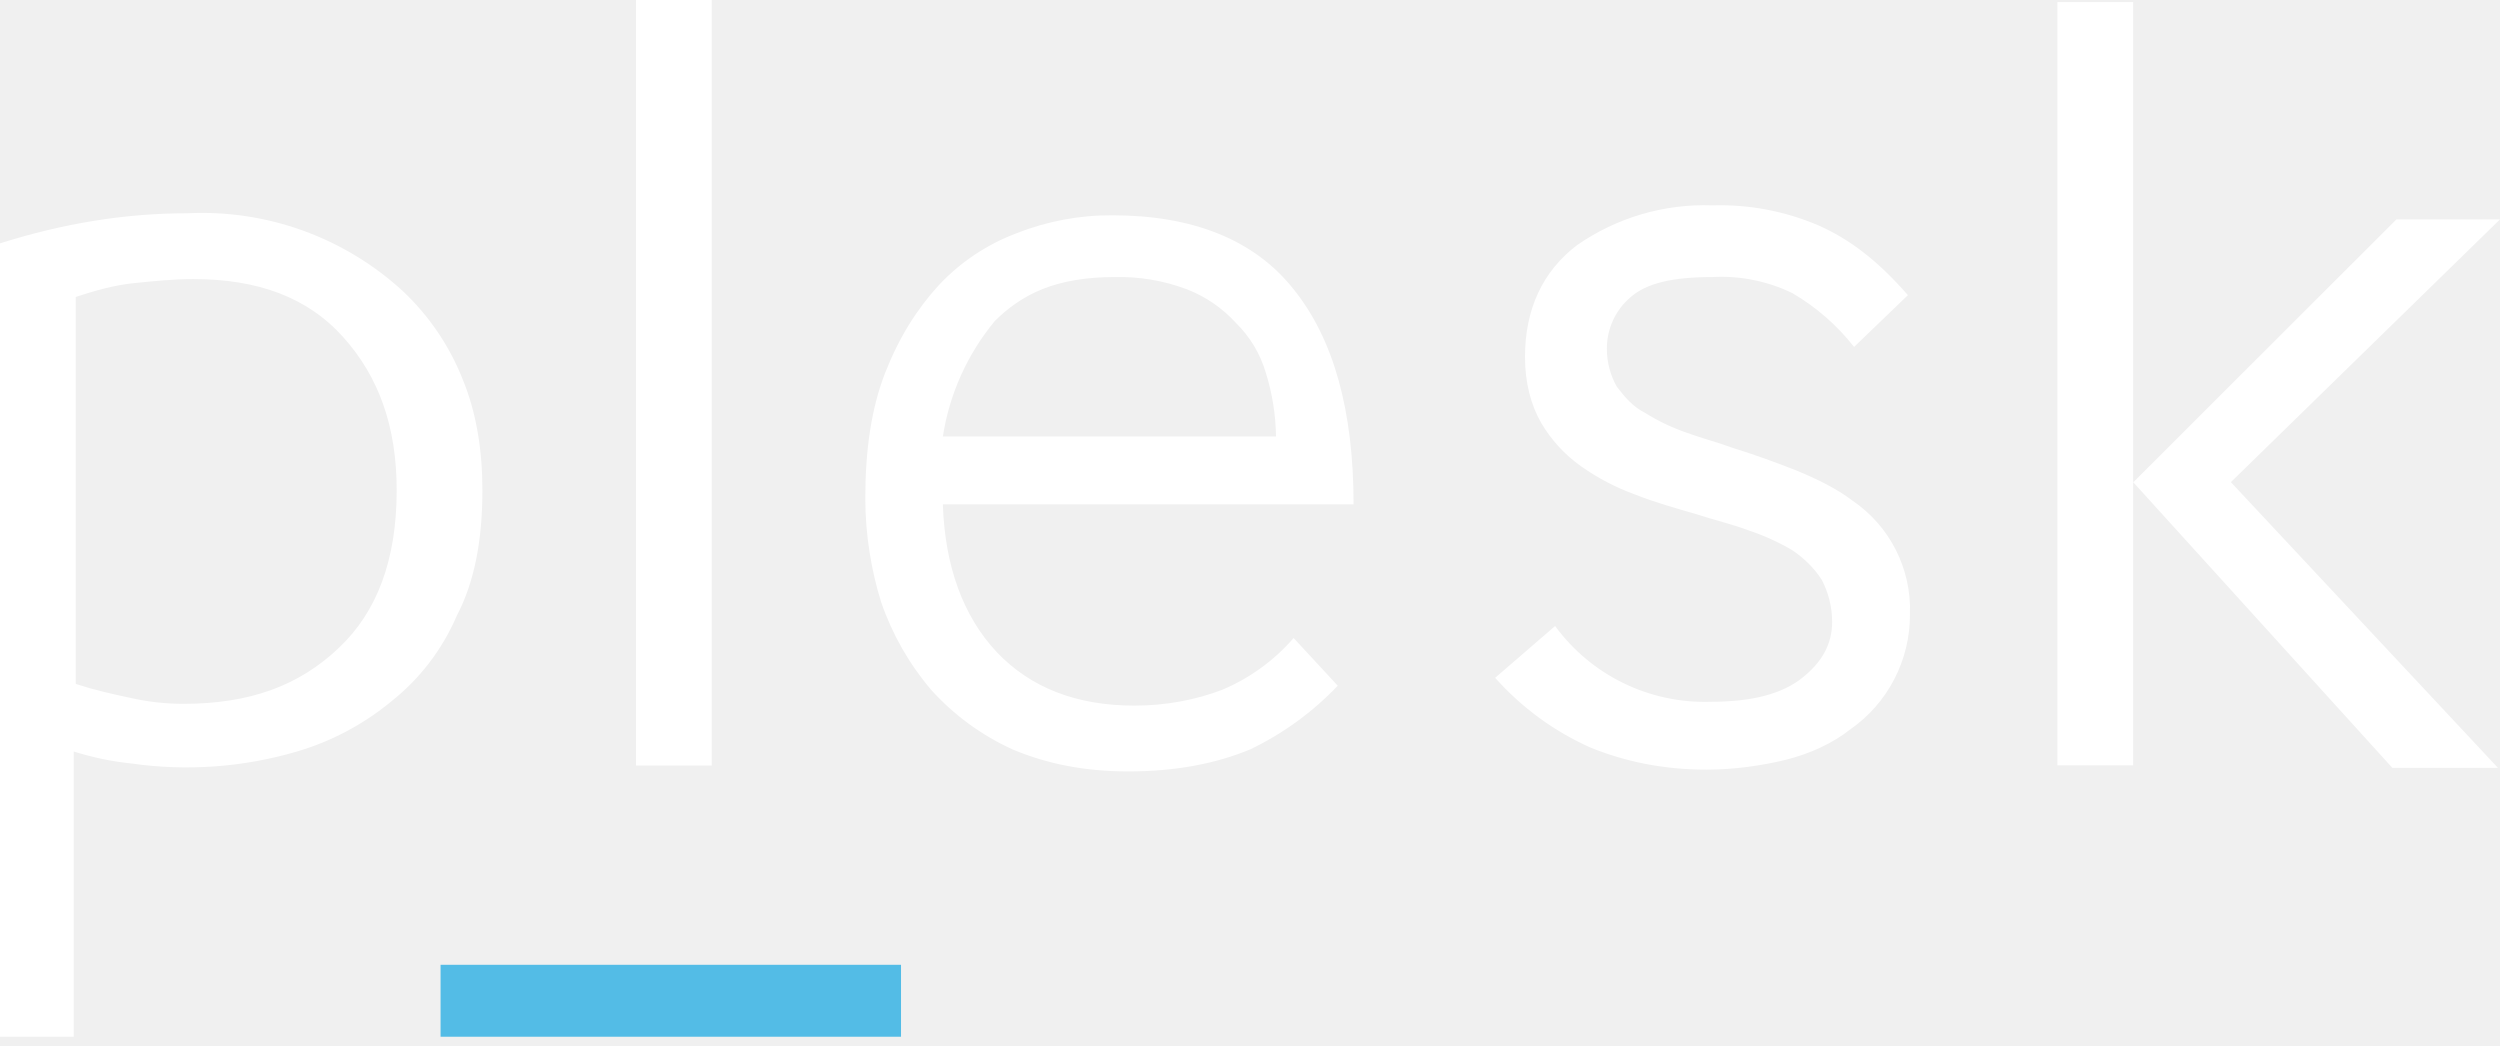
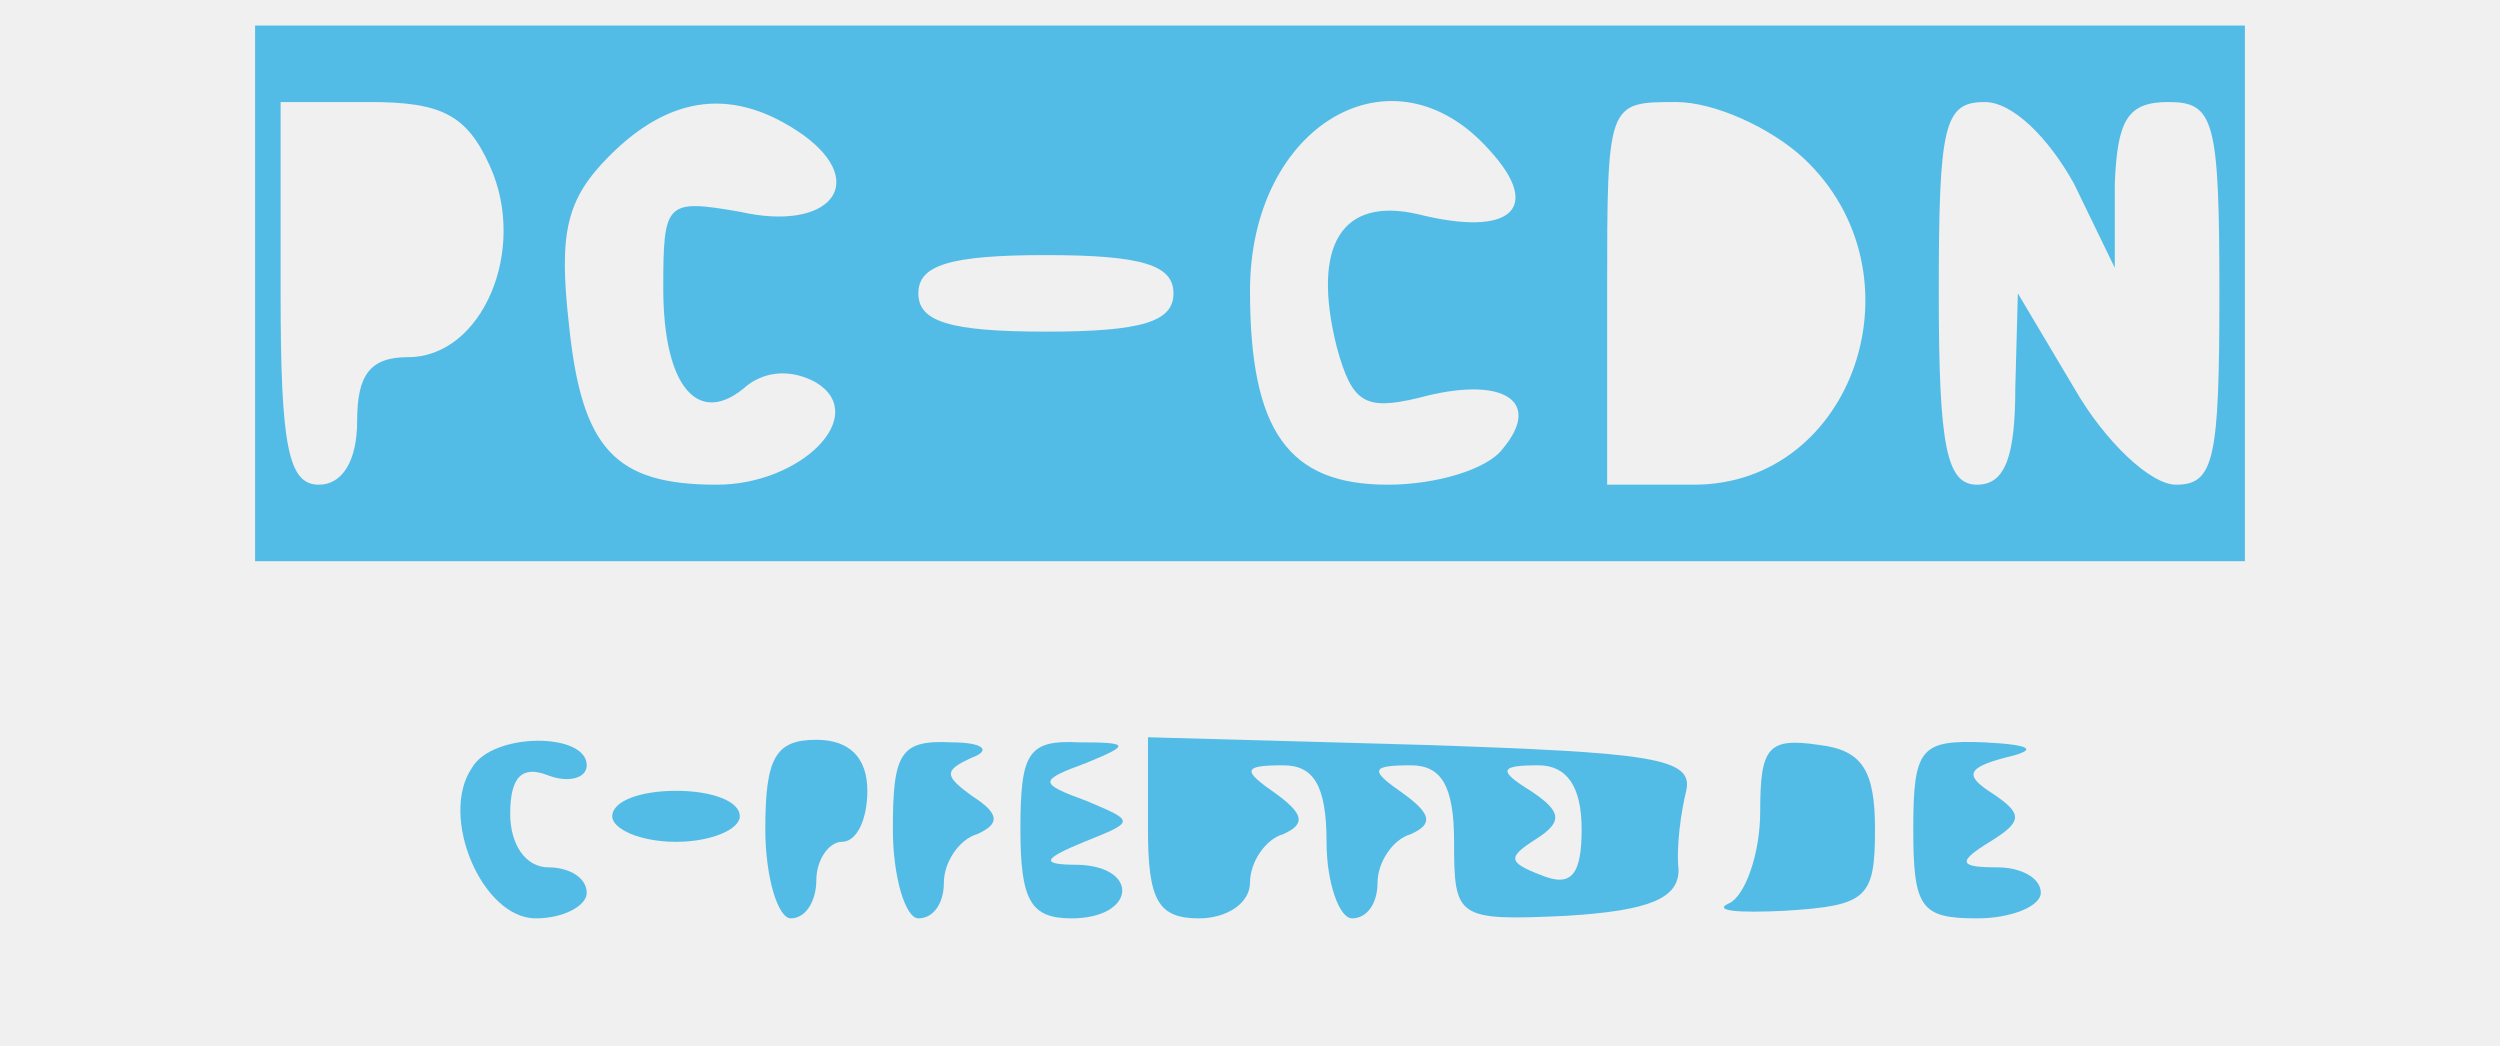
<svg xmlns="http://www.w3.org/2000/svg" fill="none" width="98" height="41" viewBox="0 0 98 41">
-   <path fill="#fff" d="M2.97 40.64H0V9.54c2.5-.79 4.92-1.18 7.35-1.18a11.64 11.64 0 018.44 3.05 9.62 9.62 0 012.34 3.44c.55 1.33.78 2.81.78 4.37 0 1.96-.31 3.6-1.01 4.93a8.61 8.61 0 01-2.58 3.36 10.4 10.4 0 01-3.68 1.95 15.32 15.32 0 01-6.48.47c-.78-.08-1.49-.23-2.27-.47v11.18h.08zm12.58-21.42c0-2.5-.7-4.45-2.1-6.01-1.41-1.57-3.37-2.27-5.87-2.27-.78 0-1.56.08-2.34.16-.79.08-1.57.31-2.27.54v15.17c.7.23 1.4.39 2.11.54.7.16 1.4.24 2.11.24 2.58 0 4.53-.7 6.1-2.2 1.48-1.4 2.26-3.43 2.26-6.17zM24.93 30.01V0h2.97v30.01h-2.97zM52.44 26.88a11.75 11.75 0 01-3.44 2.5c-1.33.55-2.9.86-4.77.86-1.72 0-3.2-.3-4.53-.86a9.72 9.72 0 01-3.2-2.34 10.64 10.64 0 01-1.96-3.44c-.39-1.25-.62-2.66-.62-4.06 0-1.88.23-3.52.78-4.93.55-1.4 1.25-2.5 2.1-3.43a8.04 8.04 0 013.06-2.04 10 10 0 013.75-.7c3.12 0 5.55.94 7.1 2.9 1.57 1.95 2.35 4.76 2.35 8.43h-16.1c.08 2.42.79 4.38 2.11 5.79 1.33 1.4 3.13 2.1 5.4 2.1 1.25 0 2.42-.23 3.44-.62a7.6 7.6 0 002.8-2.03l1.73 1.87zm-2.42-9.77a8.8 8.8 0 00-.4-2.5 4.52 4.52 0 00-1.17-1.95 5.1 5.1 0 00-1.95-1.33 7.57 7.57 0 00-2.81-.47c-1.1 0-2.04.16-2.82.47-.78.31-1.4.78-1.87 1.25a9.34 9.34 0 00-2.04 4.53h13.06zM72.68 13.6a8.55 8.55 0 00-2.42-2.11 6.39 6.39 0 00-3.13-.63c-1.56 0-2.58.24-3.2.78a2.63 2.63 0 00-.94 2.04 3 3 0 00.39 1.48c.31.4.62.78 1.1 1.02a8 8 0 001.63.78c.63.23 1.26.39 1.88.62.78.24 1.64.55 2.42.86.78.32 1.57.7 2.2 1.18a5.15 5.15 0 012.26 4.45 5.47 5.47 0 01-2.35 4.53c-.7.55-1.56.94-2.5 1.18-.94.23-2.03.39-3.12.39-1.72 0-3.2-.32-4.54-.86a10.98 10.98 0 01-3.75-2.74l2.35-2.03a7.27 7.27 0 006.1 2.97c1.63 0 2.8-.31 3.59-.94.78-.62 1.17-1.33 1.17-2.19 0-.62-.16-1.17-.4-1.64-.3-.47-.7-.86-1.16-1.17a8.76 8.76 0 00-1.72-.78c-.63-.24-1.33-.4-2.03-.63-.79-.23-1.65-.47-2.43-.78a8.97 8.97 0 01-2.1-1.1 5.5 5.5 0 01-1.57-1.71c-.4-.7-.63-1.57-.63-2.58 0-1.88.7-3.36 2.04-4.38a8.75 8.75 0 015.31-1.56 9.8 9.8 0 014.14.78c1.25.55 2.35 1.4 3.52 2.74l-2.11 2.03zM80.65 30.01V.08h2.97V30h-2.97zm2.97-11.1L93.94 8.6H98L87.45 18.9 97.92 30.1h-4.14L83.62 18.9z" />
-   <path fill="#53BCE6" d="M35.32 40.64H17.27v-2.82h18.05v2.82z" />
+   <g transform="translate(0,41) scale(0.1,-0.1)" fill="#53BCE6" stroke="none">
+     <path d="M100 295 l0 -105 390 0 390 0 0 105 0 105 -390 0 -390 0 0 -105z m92 50 c15 -33 -3 -75 -32 -75 -15 0 -20 -7 -20 -25 0 -16 -6 -25 -15 -25 -12 0 -15 15 -15 75 l0 75 35 0 c28 0 38 -5 47 -25z m123 12 c26 -19 10 -38 -25 -30 -29 5 -30 4 -30 -30 0 -39 14 -55 33 -38 8 6 18 6 27 1 21 -13 -6 -40 -39 -40 -40 0 -53 14 -58 63 -4 36 -1 49 16 66 24 24 49 27 76 8z m269 -6 c21 -23 8 -34 -28 -25 -30 7 -42 -12 -32 -52 6 -22 11 -25 32 -20 33 9 49 -1 33 -20 -6 -8 -26 -14 -45 -14 -39 0 -54 21 -54 76 0 65 56 98 94 55z m123 -3 c48 -45 20 -128 -43 -128 l-34 0 0 75 c0 75 0 75 27 75 15 0 37 -10 50 -22z m106 -10 l16 -33 0 33 c1 25 5 32 21 32 18 0 20 -7 20 -75 0 -65 -2 -75 -17 -75 -10 0 -28 17 -40 38 l-22 37 -1 -37 c0 -27 -4 -38 -15 -38 -12 0 -15 15 -15 75 0 66 2 75 18 75 11 0 25 -14 35 -32z m-353 -43 c0 -11 -12 -15 -50 -15 -38 0 -50 4 -50 15 0 11 12 15 50 15 38 0 50 -4 50 -15z" />
+     <path d="M185 109 c-13 -19 4 -59 25 -59 11 0 20 5 20 10 0 6 -7 10 -15 10 -9 0 -15 9 -15 21 0 15 5 19 15 15 8 -3 15 -1 15 4 0 13 -37 13 -45 -1z" />
+     <path d="M300 85 c0 -19 5 -35 10 -35 6 0 10 7 10 15 0 8 5 15 10 15 6 0 10 9 10 20 0 13 -7 20 -20 20 -16 0 -20 -7 -20 -35z" />
+     <path d="M350 85 c0 -19 5 -35 10 -35 6 0 10 6 10 14 0 8 6 17 13 19 9 4 9 8 -2 15 -11 8 -11 10 0 15 8 3 4 6 -8 6 -20 1 -23 -4 -23 -34z" />
+     <path d="M400 85 c0 -28 4 -35 20 -35 25 0 27 20 3 21 -15 0 -15 2 2 9 20 8 20 8 1 16 -19 7 -19 8 0 15 17 7 17 8 -3 8 -20 1 -23 -4 -23 -34z" />
+     <path d="M450 85 c0 -28 4 -35 20 -35 11 0 20 6 20 14 0 8 6 17 13 19 9 4 8 8 -3 16 -13 9 -13 11 3 11 12 0 17 -8 17 -30 0 -16 5 -30 10 -30 6 0 10 6 10 14 0 8 6 17 13 19 9 4 8 8 -3 16 -13 9 -13 11 3 11 12 0 17 -8 17 -30 0 -30 1 -31 44 -29 33 2 44 7 44 18 -1 9 1 23 3 31 3 13 -14 15 -103 18 l-108 3 0 -36z m170 0 c0 -18 -4 -23 -16 -18 -13 5 -13 7 -2 14 11 7 10 11 -2 19 -13 8 -12 10 3 10 11 0 17 -8 17 -25z" />
+     <path d="M690 92 c0 -17 -6 -33 -12 -36 -7 -3 3 -4 22 -3 32 2 35 5 35 32 0 23 -5 31 -22 33 -20 3 -23 -1 -23 -26z" />
+     <path d="M750 85 c0 -31 3 -35 25 -35 14 0 25 5 25 10 0 6 -8 10 -17 10 -15 0 -16 2 -3 10 13 8 13 11 1 19 -11 7 -10 10 5 14 13 3 11 5 -8 6 -25 1 -28 -2 -28 -34z" />
+     <path d="M240 90 c0 -5 11 -10 25 -10 14 0 25 5 25 10 0 6 -11 10 -25 10 -14 0 -25 -4 -25 -10z" />
+   </g>
</svg>
